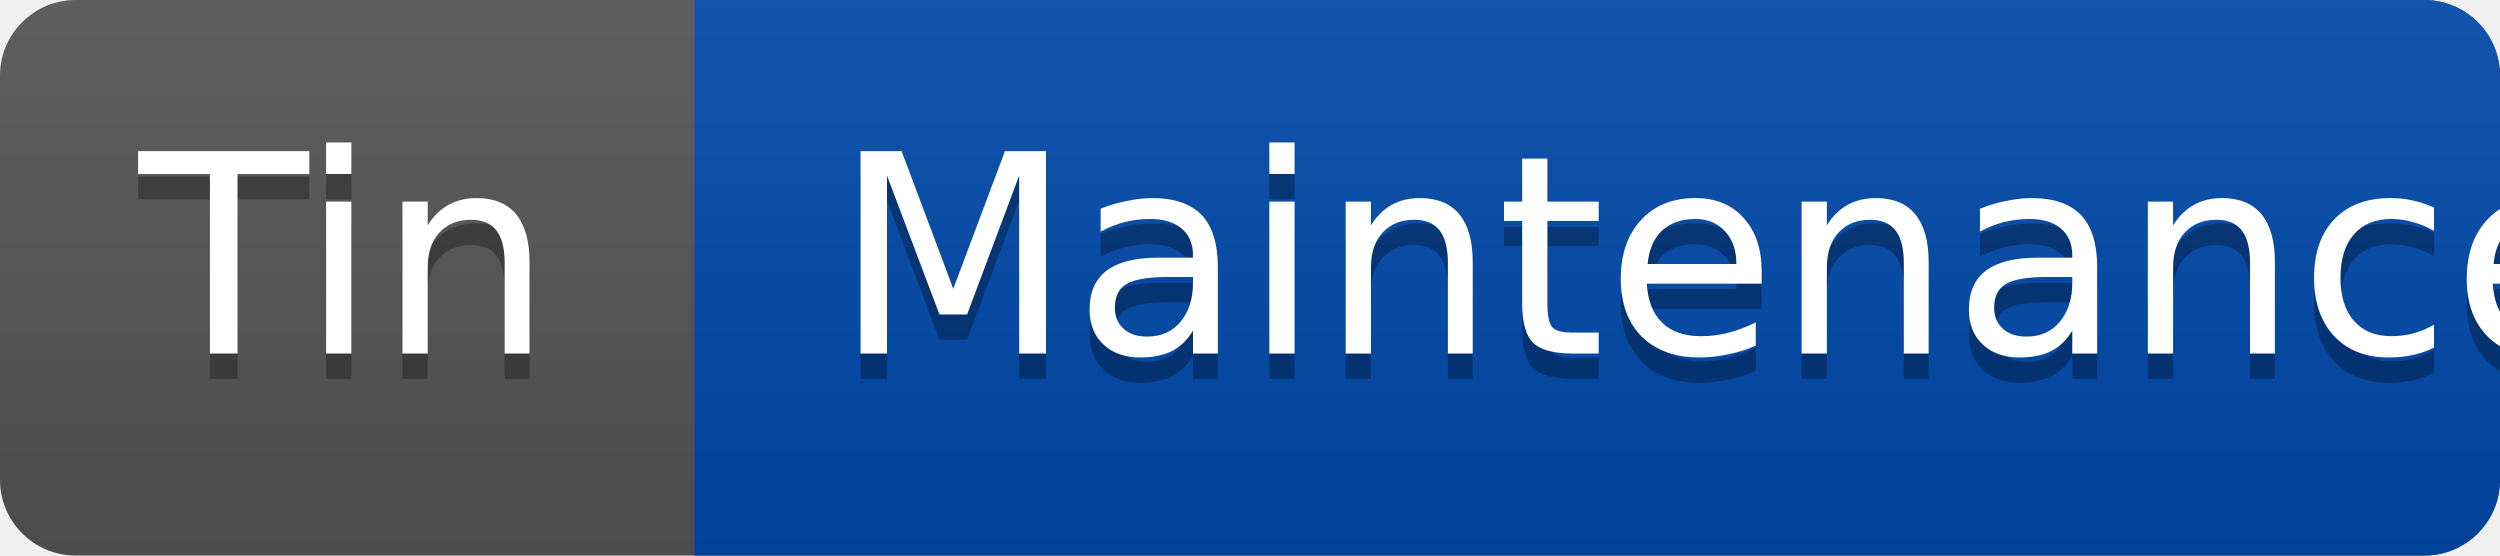
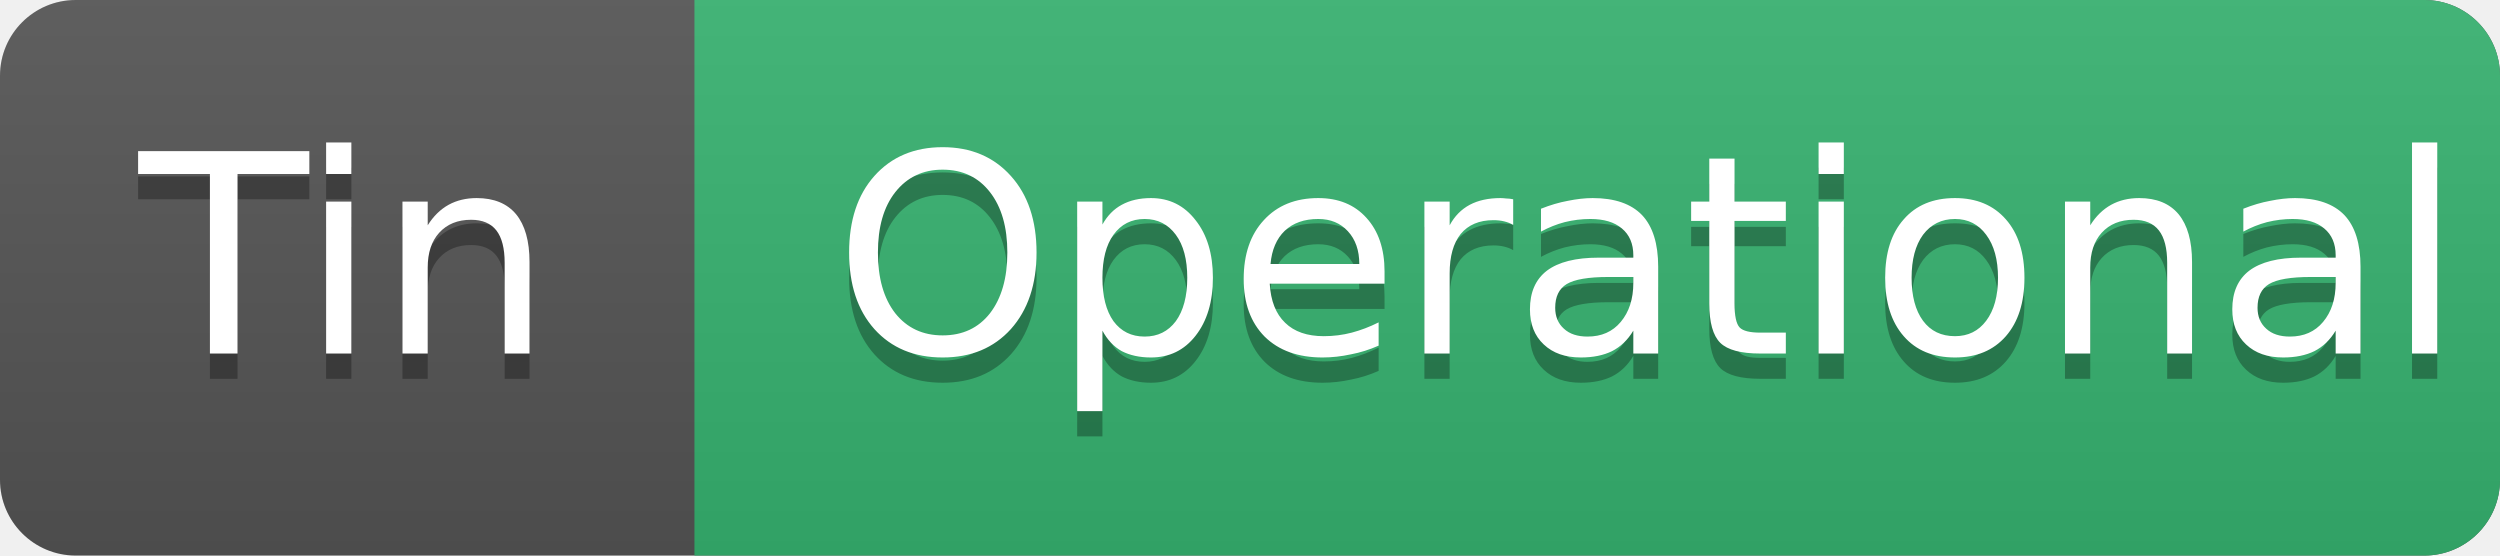
<svg xmlns="http://www.w3.org/2000/svg" height="2em" width="18ex" font-family="DejaVu Sans,Verdana,Geneva,sans-serif" font-size="11">
  <linearGradient id="b" x2="0" y2="100%">
    <stop offset="0" stop-color="#bbb" stop-opacity=".1" />
    <stop offset="1" stop-opacity=".1" />
  </linearGradient>
  <clipPath id="a">
    <rect width="100%" height="100%" rx="3" fill="#fff" />
  </clipPath>
  <g clip-path="url(#a)" fill="#fff">
    <rect x="0" y="0" width="100%" height="100%" fill="#555" />
-     <rect x="5ex" y="0" height="100%" width="100%" fill="#0048ab" />
+     <rect x="5ex" y="0" height="100%" width="100%" fill="#37b371" />
    <rect x="0" y="0" width="100%" height="100%" fill="url(#b)" />
    <text x="1ex" y="15" fill="#010101" fill-opacity=".3">Tin</text>
    <text x="1ex" y="14">Tin</text>
-     <text x="6ex" y="15" fill="#010101" fill-opacity=".3">Maintenance</text>
-     <text x="6ex" y="14">Maintenance</text>
+     <text x="6ex" y="15" fill="#010101" fill-opacity=".3">Operational</text>
+     <text x="6ex" y="14">Operational</text>
  </g>
</svg>
